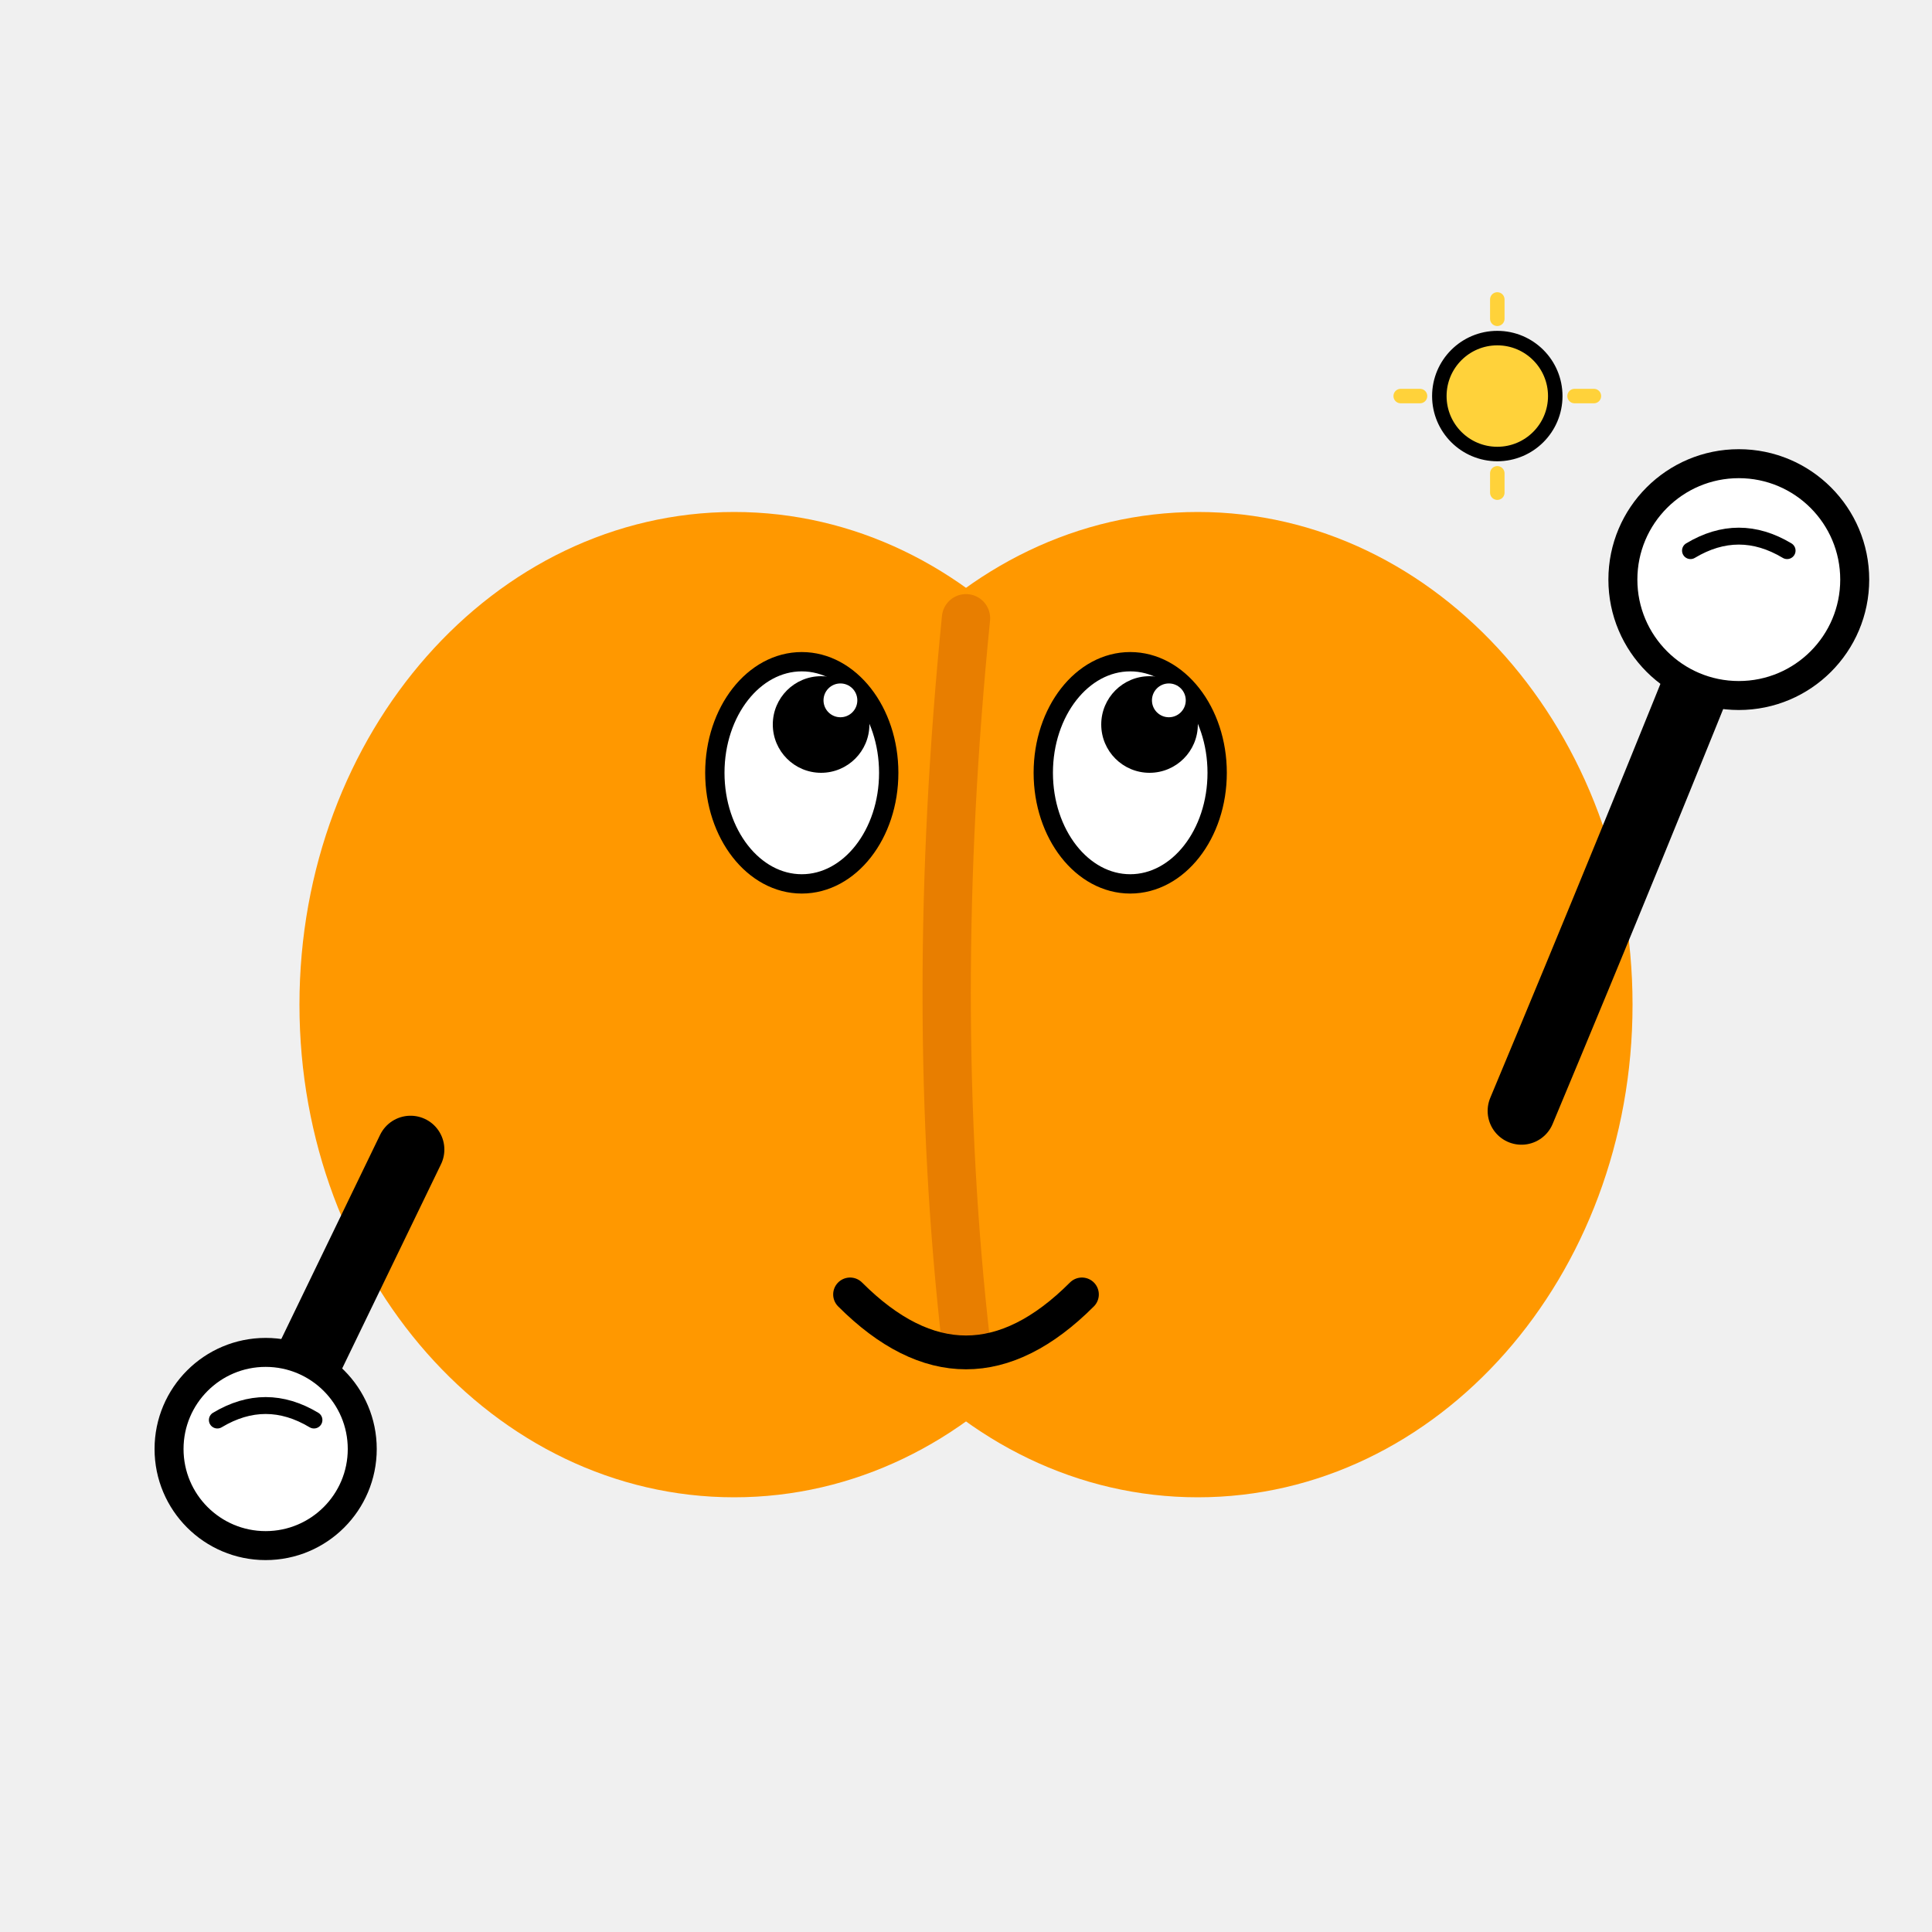
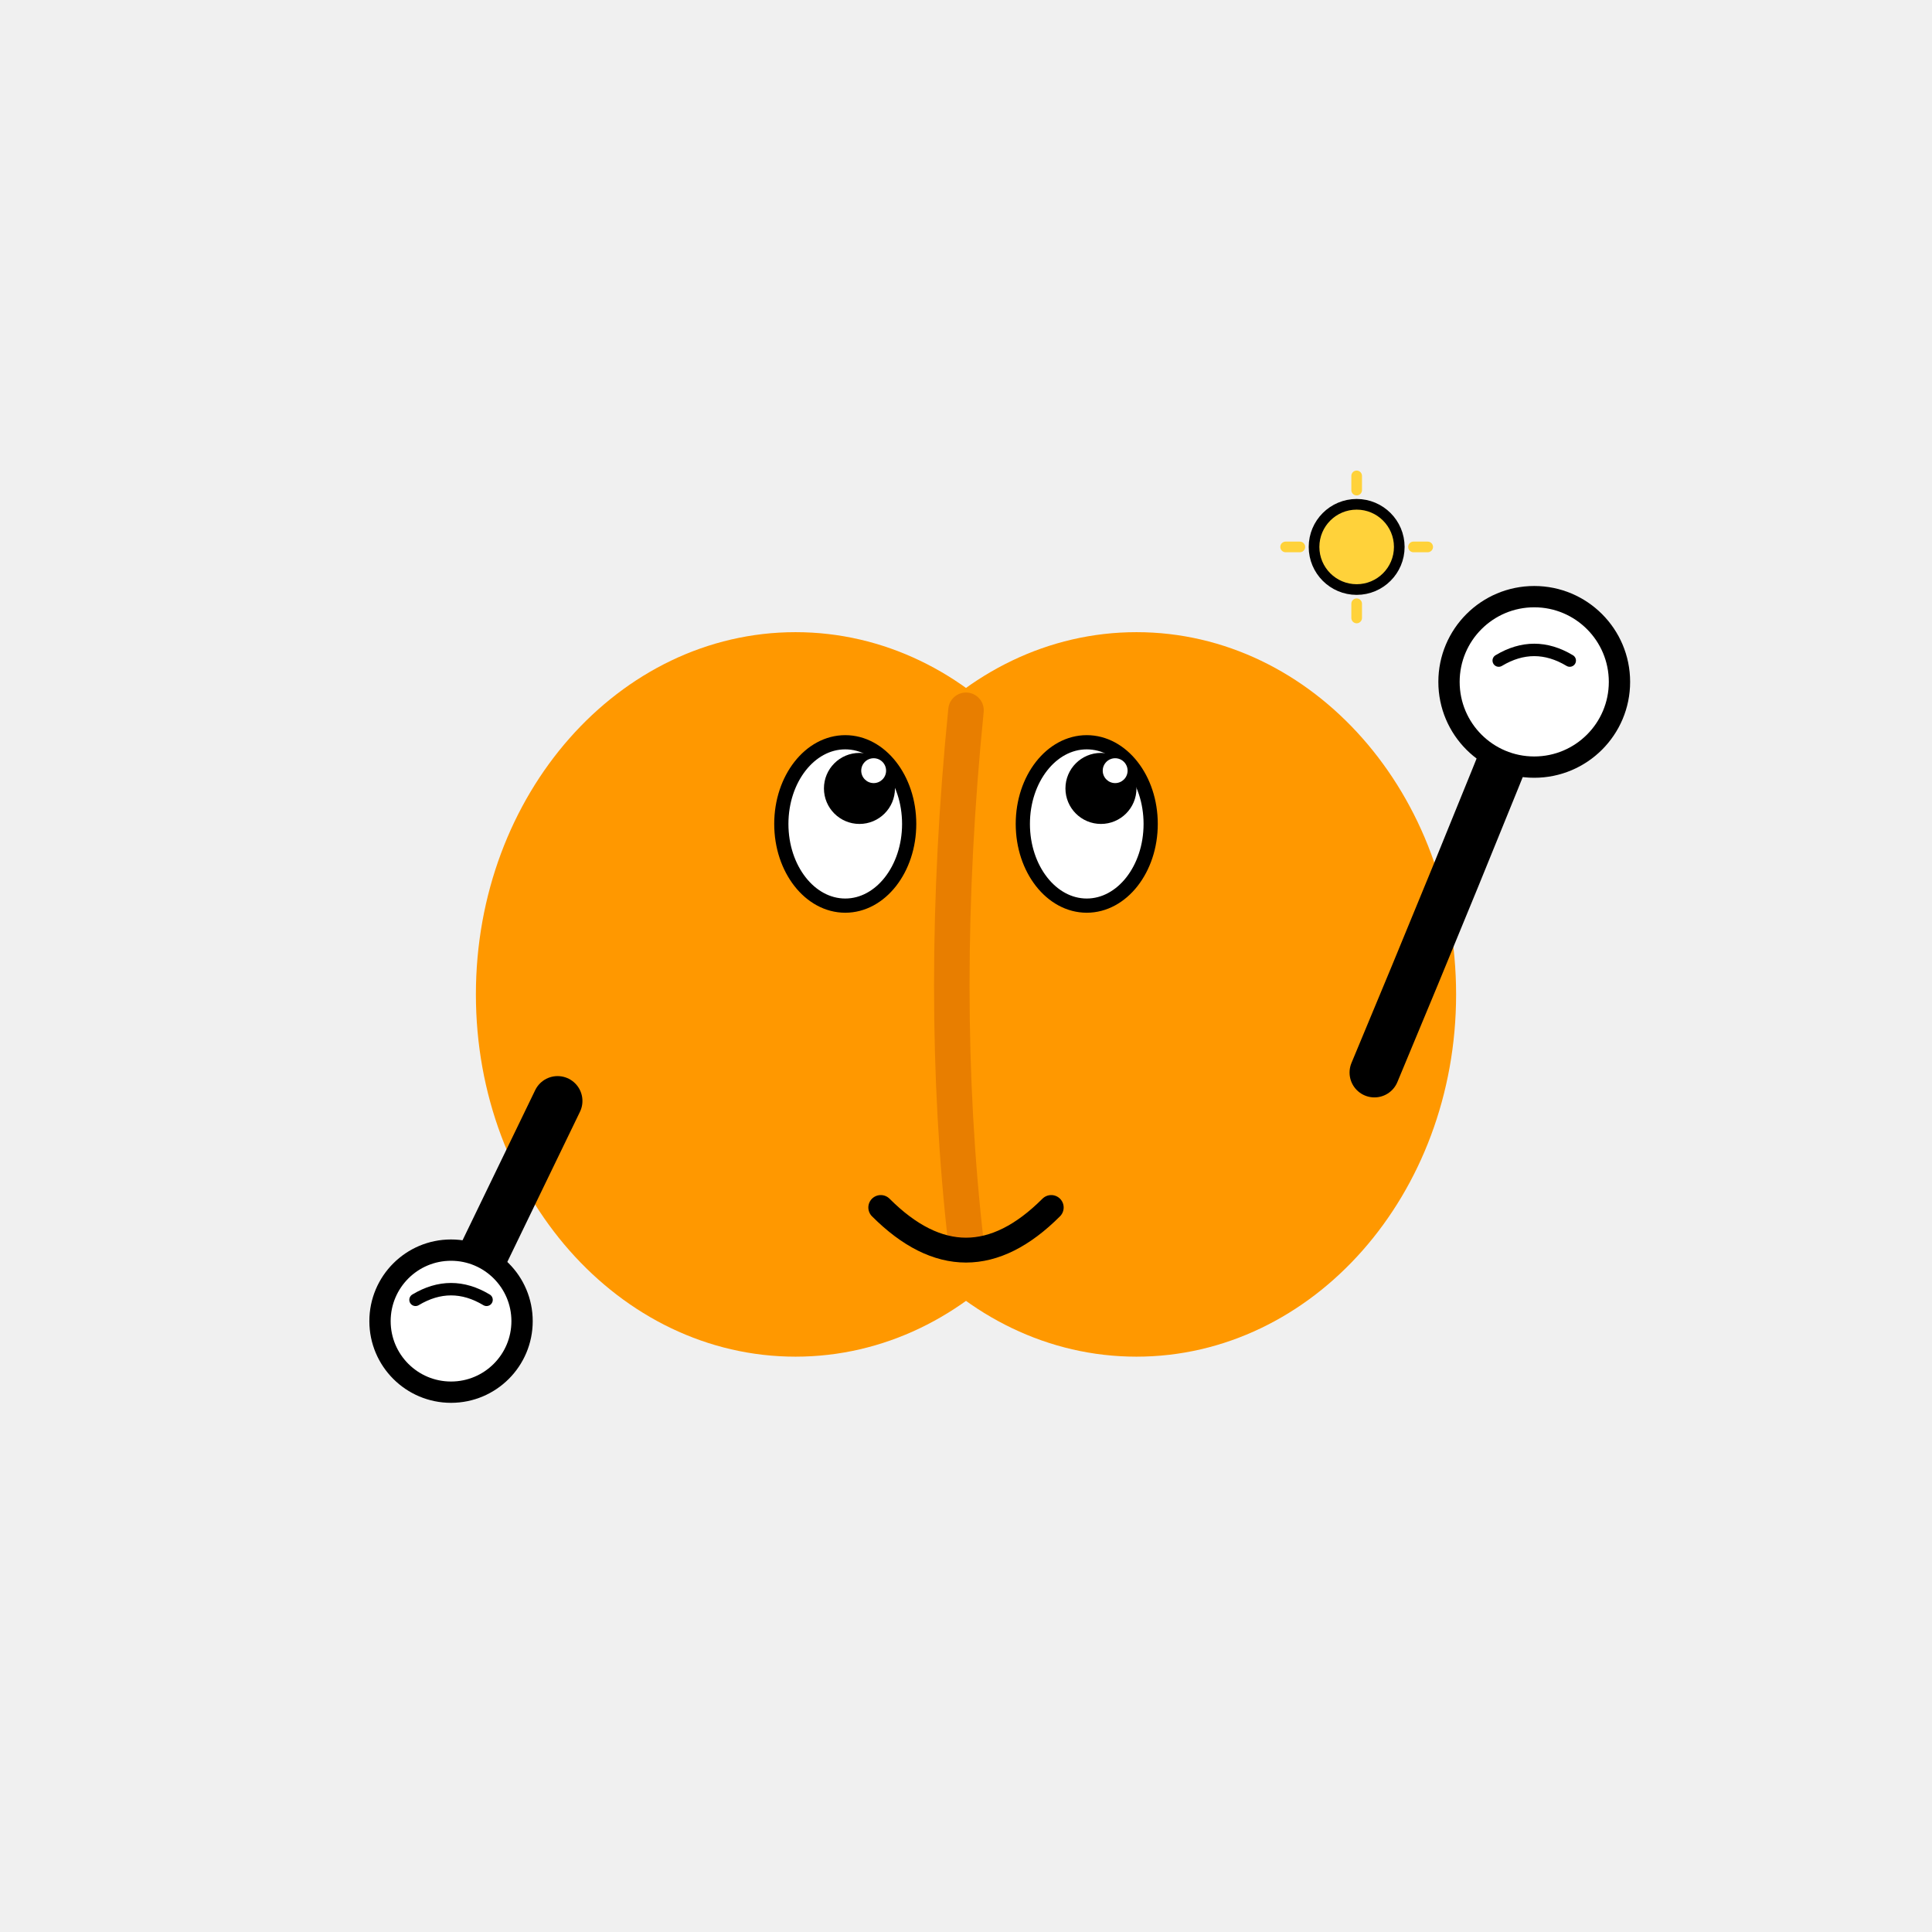
- <svg xmlns="http://www.w3.org/2000/svg" viewBox="0 0 400 400" width="512" height="512" role="img" aria-labelledby="morning-title morning-desc" style="overflow:hidden">
+ <svg xmlns="http://www.w3.org/2000/svg" viewBox="-72 -72 544 544" width="512" height="512" role="img" aria-labelledby="morning-title morning-desc" style="overflow:visible">
  <style>

    .root { transform-origin: 200px 290px; animation: bob 1.4s cubic-bezier(0.45, 0, 0.55, 1) infinite; }
    .arm-r { transform-origin: 315px 230px; animation: waveHi 0.7s cubic-bezier(0.22, 0.9, 0.3, 1) infinite; }
    .arm-l { transform-origin: 85px 240px; }
    @keyframes bob { 0%,100% { transform: translateY(0); } 50% { transform: translateY(-4px); } }
    @keyframes waveHi {
      0%,100% { transform: rotate(-8deg); }
      50% { transform: rotate(22deg); }
    }

.psu{animation:su 8s linear infinite;transform-origin:0 0}@keyframes su{from{transform:rotate(0)}to{transform:rotate(360deg)}}
  </style>
  <g class="root">
    <ellipse cx="152" cy="208" rx="90" ry="102" fill="#FF9800" />
    <ellipse cx="248" cy="208" rx="90" ry="102" fill="#FF9800" />
    <path d="M200 128 Q192 208 200 278" fill="none" stroke="#E87E00" stroke-width="10" stroke-linecap="round" />
    <g class="arm-l">
      <path d="M85 238 Q70 269 55 300" fill="none" stroke="#000000" stroke-width="14" stroke-linecap="round" />
      <circle cx="55" cy="300" r="20" fill="#FFFFFF" stroke="#000000" stroke-width="6" />
      <path d="M45 294 Q55 288 65 294" fill="none" stroke="#000000" stroke-width="3.5" stroke-linecap="round" />
    </g>
    <g class="arm-r">
      <path d="M315 230 Q338 175 360 120" fill="none" stroke="#000000" stroke-width="14" stroke-linecap="round" />
      <circle cx="360" cy="120" r="24" fill="#FFFFFF" stroke="#000000" stroke-width="6" />
      <path d="M350 114 Q360 108 370 114" fill="none" stroke="#000000" stroke-width="3.5" stroke-linecap="round" />
    </g>
    <ellipse cx="166" cy="160" rx="18" ry="23" fill="#FFFFFF" stroke="#000000" stroke-width="4" />
    <circle cx="170" cy="150" r="10" fill="#000000" />
    <circle cx="174" cy="145" r="3.5" fill="#FFFFFF" />
    <ellipse cx="234" cy="160" rx="18" ry="23" fill="#FFFFFF" stroke="#000000" stroke-width="4" />
    <circle cx="238" cy="150" r="10" fill="#000000" />
    <circle cx="242" cy="145" r="3.5" fill="#FFFFFF" />
    <path d="M176 268 Q200 292 224 268" fill="none" stroke="#000000" stroke-width="7" stroke-linecap="round" />
  </g>
  <g transform="translate(310 82)">
    <g class="psu">
      <circle r="12" fill="#FFD23A" stroke="#000" stroke-width="3" />
      <g stroke="#FFD23A" stroke-width="3" stroke-linecap="round">
        <line y1="-20" y2="-16" />
        <line y1="16" y2="20" />
        <line x1="-20" x2="-16" />
        <line x1="16" x2="20" />
      </g>
    </g>
  </g>
</svg>
